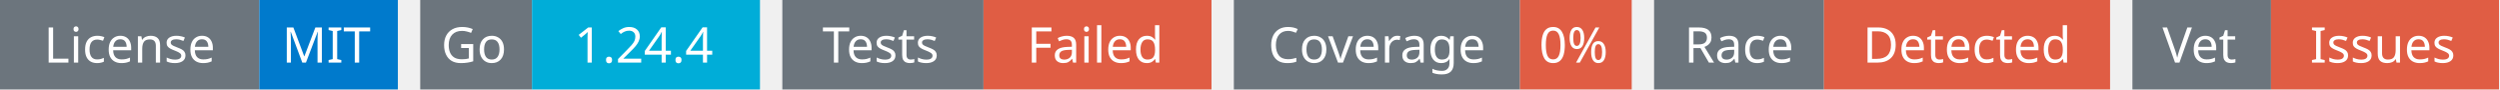
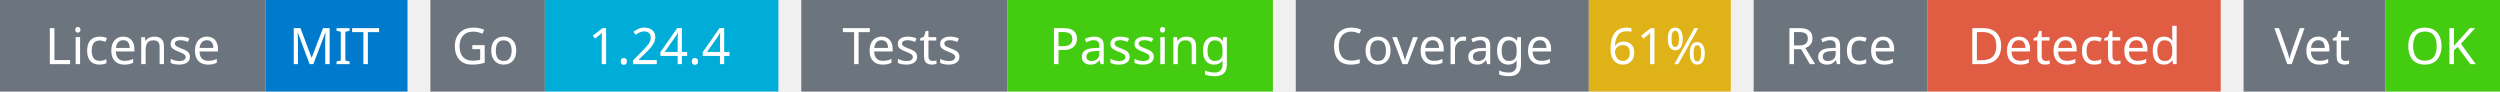
- <svg xmlns="http://www.w3.org/2000/svg" width="559" height="20" viewBox="0 0 559 20">
+ <svg xmlns="http://www.w3.org/2000/svg" width="546" height="20" viewBox="0 0 546 20">
  <g transform="translate(0, 0)">
    <rect x="0" y="0" width="58" height="20" fill="#6c757d" />
    <rect x="58" y="0" width="31" height="20" fill="#007acc" />
    <text x="29" y="14" text-anchor="middle" font-family="sans-serif" font-size="11" fill="white">License</text>
    <text x="73" y="14" text-anchor="middle" font-family="sans-serif" font-size="11" fill="white">MIT</text>
  </g>
  <g transform="translate(94, 0)">
    <rect x="0" y="0" width="25" height="20" fill="#6c757d" />
    <rect x="25" y="0" width="51" height="20" fill="#00ADD8" />
    <text x="12" y="14" text-anchor="middle" font-family="sans-serif" font-size="11" fill="white">Go</text>
    <text x="50" y="14" text-anchor="middle" font-family="sans-serif" font-size="11" fill="white">1.24.4</text>
  </g>
  <g transform="translate(175, 0)">
    <rect x="0" y="0" width="45" height="20" fill="#6c757d" />
-     <rect x="45" y="0" width="51" height="20" fill="#e05d44" />
+     <rect x="45" y="0" width="58" height="20" fill="#4c1" />
    <text x="22" y="14" text-anchor="middle" font-family="sans-serif" font-size="11" fill="white">Tests</text>
-     <text x="70" y="14" text-anchor="middle" font-family="sans-serif" font-size="11" fill="white">Failed</text>
+     <text x="74" y="14" text-anchor="middle" font-family="sans-serif" font-size="11" fill="white">Passing</text>
  </g>
-   <g transform="translate(276, 0)">
+   <g transform="translate(283, 0)">
    <rect x="0" y="0" width="64" height="20" fill="#6c757d" />
-     <rect x="64" y="0" width="25" height="20" fill="#e05d44" />
+     <rect x="64" y="0" width="31" height="20" fill="#dfb317" />
    <text x="32" y="14" text-anchor="middle" font-family="sans-serif" font-size="11" fill="white">Coverage</text>
-     <text x="76" y="14" text-anchor="middle" font-family="sans-serif" font-size="11" fill="white">0%</text>
+     <text x="79" y="14" text-anchor="middle" font-family="sans-serif" font-size="11" fill="white">61%</text>
  </g>
-   <g transform="translate(370, 0)">
+   <g transform="translate(383, 0)">
    <rect x="0" y="0" width="38" height="20" fill="#6c757d" />
    <rect x="38" y="0" width="64" height="20" fill="#e05d44" />
    <text x="19" y="14" text-anchor="middle" font-family="sans-serif" font-size="11" fill="white">Race</text>
    <text x="70" y="14" text-anchor="middle" font-family="sans-serif" font-size="11" fill="white">Detected</text>
  </g>
-   <g transform="translate(477, 0)">
+   <g transform="translate(490, 0)">
    <rect x="0" y="0" width="31" height="20" fill="#6c757d" />
-     <rect x="31" y="0" width="51" height="20" fill="#e05d44" />
+     <rect x="31" y="0" width="25" height="20" fill="#4c1" />
    <text x="15" y="14" text-anchor="middle" font-family="sans-serif" font-size="11" fill="white">Vet</text>
-     <text x="56" y="14" text-anchor="middle" font-family="sans-serif" font-size="11" fill="white">Issues</text>
+     <text x="43" y="14" text-anchor="middle" font-family="sans-serif" font-size="11" fill="white">OK</text>
  </g>
</svg>
